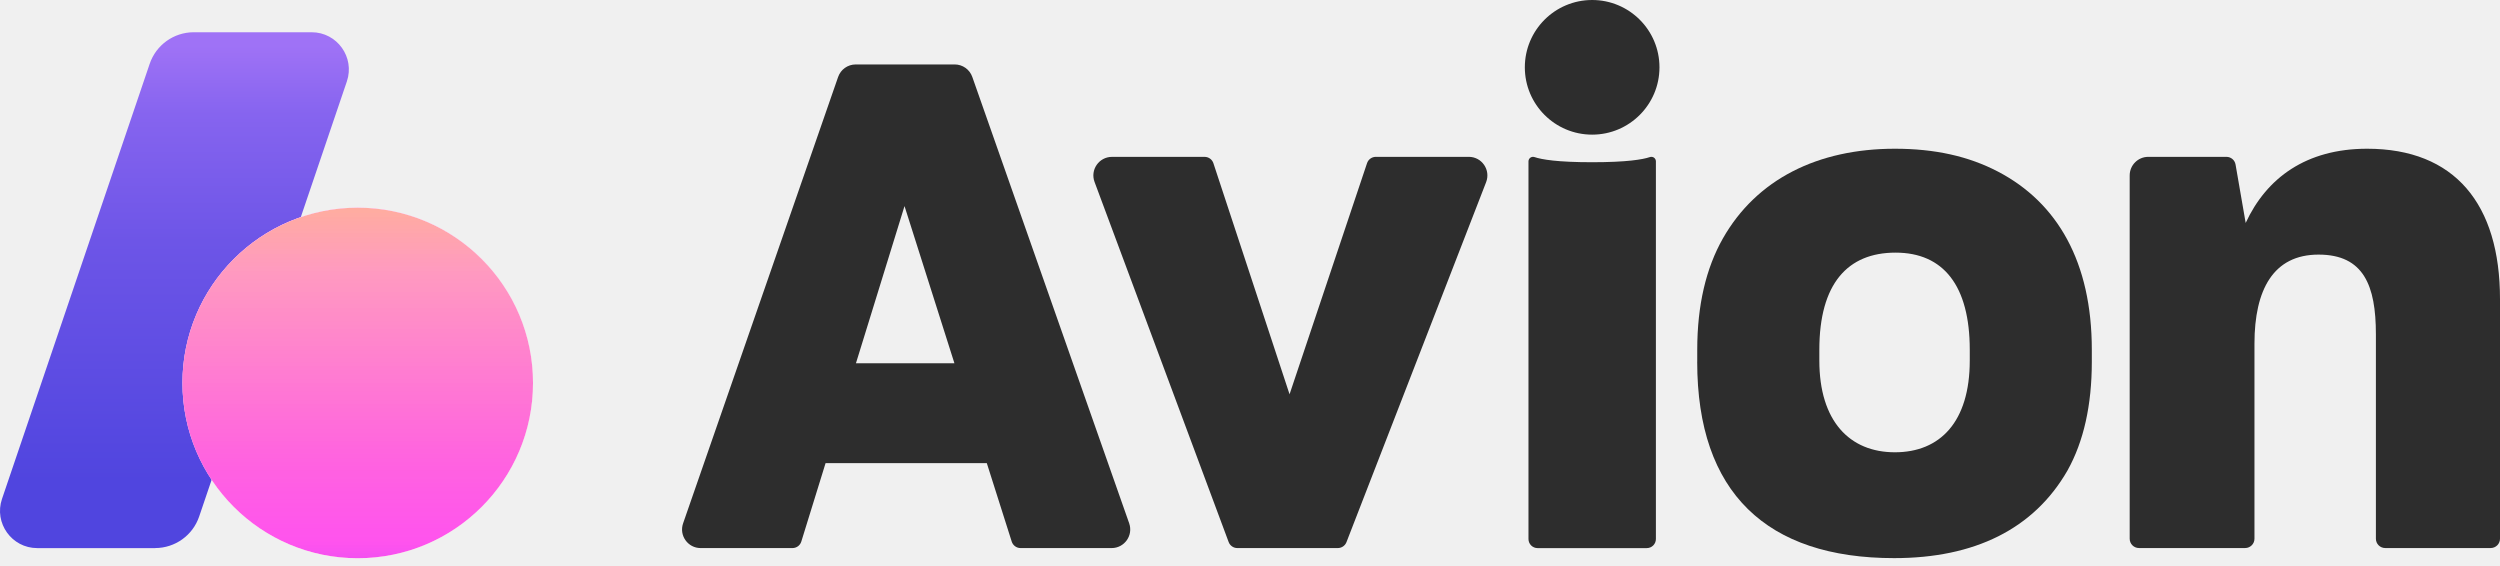
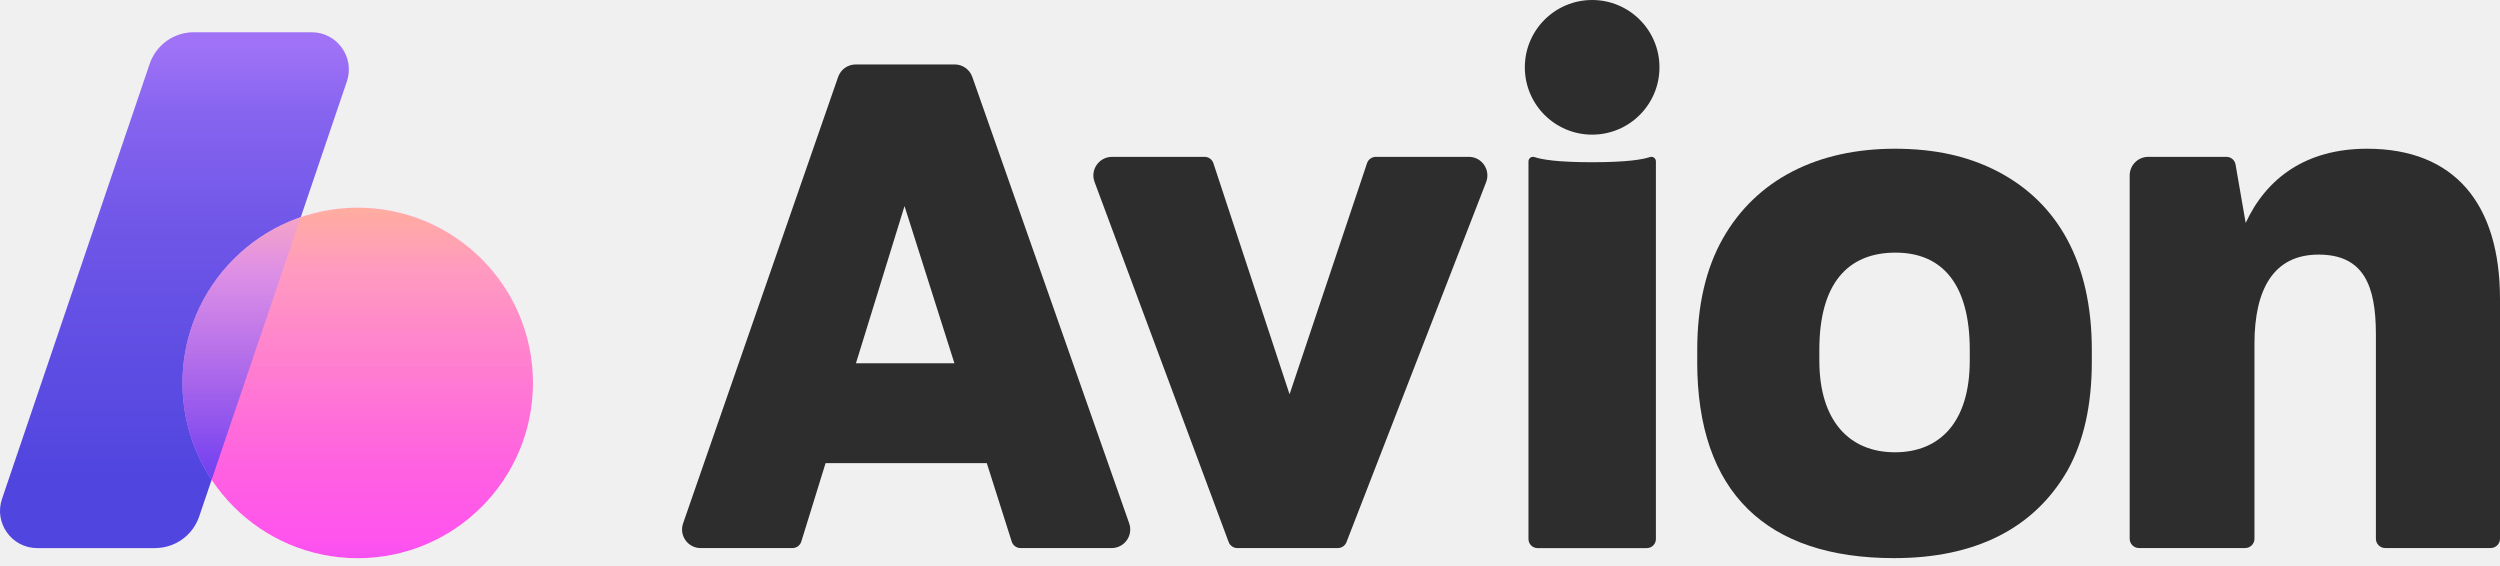
<svg xmlns="http://www.w3.org/2000/svg" viewBox="0 0 252 57" fill="none">
-   <g clip-path="url(#clip_avion)">
+   <g>
    <path class="type type-a" d="M83.219 46.679L80.773 54.586C80.653 54.98 80.289 55.246 79.877 55.246H70.626C69.336 55.246 68.432 53.975 68.856 52.755L84.483 7.756C84.746 7.003 85.455 6.496 86.254 6.496H96.235C97.031 6.496 97.74 6.999 98.006 7.749L113.821 52.748C114.249 53.967 113.345 55.246 112.05 55.246H102.875C102.466 55.246 102.106 54.98 101.982 54.594L99.469 46.682H83.219V46.679ZM86.28 36.614H96.205L91.175 20.773L86.28 36.614Z" fill="#2D2D2D" />
    <path class="type type-v" d="M112.086 15.812H121.423C121.828 15.812 122.188 16.071 122.312 16.457L129.987 39.745L137.797 16.45C137.924 16.067 138.285 15.809 138.686 15.809H148.053C149.373 15.809 150.277 17.133 149.801 18.363L135.726 54.644C135.588 55.005 135.239 55.245 134.852 55.245H124.724C124.334 55.245 123.981 55.001 123.846 54.633L110.331 18.341C109.873 17.114 110.781 15.812 112.09 15.812H112.086Z" fill="#2D2D2D" />
    <path class="type type-i" d="M166.915 16.267V54.332C166.915 54.838 166.504 55.249 165.998 55.249H154.987C154.481 55.249 154.07 54.838 154.07 54.332V16.267C154.07 15.952 154.382 15.732 154.679 15.834C155.405 16.08 156.997 16.352 160.481 16.352C163.965 16.352 165.58 16.08 166.306 15.834C166.607 15.732 166.915 15.948 166.915 16.267Z" fill="#2D2D2D" />
    <path class="type type-i-dot" d="M160.489 13.572C164.237 13.572 167.275 10.534 167.275 6.786C167.275 3.038 164.237 0 160.489 0C156.741 0 153.703 3.038 153.703 6.786C153.703 10.534 156.741 13.572 160.489 13.572Z" fill="#2D2D2D" />
    <path class="type type-o" d="M171.082 36.479V35.256C171.082 30.77 171.967 27.03 173.666 24.036C177.065 18.053 183.254 14.992 191.004 14.992C195.014 14.992 198.417 15.739 201.406 17.303C207.389 20.431 210.855 26.415 210.855 35.252V36.475C210.855 40.827 210.038 44.499 208.406 47.421C205.007 53.337 199.024 56.259 190.933 56.259C178.081 56.259 171.078 49.664 171.078 36.475L171.082 36.479ZM198.552 36.344V35.256C198.552 28.797 195.899 25.465 191.072 25.465C186.244 25.465 183.389 28.594 183.389 35.256V36.344C183.389 42.462 186.45 45.59 191.004 45.59C195.558 45.59 198.552 42.529 198.552 36.344Z" fill="#2D2D2D" />
    <path class="type type-n" d="M214.672 54.308V17.686C214.672 16.65 215.512 15.81 216.547 15.81H224.421C224.879 15.81 225.269 16.136 225.344 16.586L226.364 22.472C228.472 17.918 232.482 14.992 238.604 14.992C247.442 14.992 252 20.566 252 30.154V54.304C252 54.822 251.58 55.242 251.062 55.242H240.427C239.91 55.242 239.49 54.822 239.49 54.304V33.688C239.49 28.793 238.267 25.664 233.709 25.664C229.151 25.664 227.25 29.202 227.25 34.641V54.304C227.25 54.822 226.829 55.242 226.312 55.242H215.61C215.092 55.242 214.672 54.822 214.672 54.304V54.308Z" fill="#2D2D2D" />
-     <path class="mark mark-slash" d="M15.633 55.249H3.756C1.185 55.249 -0.624 52.723 0.202 50.291L15.089 6.432C15.735 4.53 17.521 3.25 19.533 3.25H31.41C33.981 3.25 35.79 5.776 34.964 8.207L20.077 52.063C19.431 53.965 17.645 55.245 15.633 55.245V55.249Z" fill="url(#linear1)" />
    <path class="mark mark-dot" d="M36.059 56.27C45.817 56.27 53.727 48.36 53.727 38.602C53.727 28.844 45.817 20.934 36.059 20.934C26.301 20.934 18.391 28.844 18.391 38.602C18.391 48.36 26.301 56.27 36.059 56.27Z" fill="white" />
    <path class="mark mark-dot" d="M36.059 56.27C45.817 56.27 53.727 48.36 53.727 38.602C53.727 28.844 45.817 20.934 36.059 20.934C26.301 20.934 18.391 28.844 18.391 38.602C18.391 48.36 26.301 56.27 36.059 56.27Z" fill="#FF0099" fill-opacity="0.61" />
+     <path class="mark mark-slash" d="M15.633 55.249H3.756C1.185 55.249 -0.624 52.723 0.202 50.291L15.089 6.432C15.735 4.53 17.521 3.25 19.533 3.25H31.41C33.981 3.25 35.79 5.776 34.964 8.207L20.077 52.063C19.431 53.965 17.645 55.245 15.633 55.245V55.249Z" fill="url(#linear1)" />
    <g style="mix-blend-mode:hard-light">
      <path class="mark mark-dot" d="M36.059 56.27C45.817 56.27 53.727 48.36 53.727 38.602C53.727 28.844 45.817 20.934 36.059 20.934C26.301 20.934 18.391 28.844 18.391 38.602C18.391 48.36 26.301 56.27 36.059 56.27Z" fill="#EBCCCC" />
      <path class="mark mark-dot" d="M36.059 56.27C45.817 56.27 53.727 48.36 53.727 38.602C53.727 28.844 45.817 20.934 36.059 20.934C26.301 20.934 18.391 28.844 18.391 38.602C18.391 48.36 26.301 56.27 36.059 56.27Z" fill="url(#linear2)" fill-opacity="0.74" />
    </g>
  </g>
  <defs>
    <linearGradient id="linear1" x1="17.581" y1="4.631" x2="17.581" y2="53.894" gradientUnits="userSpaceOnUse">
      <stop stop-color="#9F72F6" />
      <stop offset="0.14" stop-color="#8664EF" />
      <stop offset="0.4" stop-color="#6D55E7" />
      <stop offset="0.89" stop-color="#5045DF" />
    </linearGradient>
    <linearGradient id="linear2" x1="36.059" y1="20.934" x2="36.059" y2="56.27" gradientUnits="userSpaceOnUse">
      <stop stop-color="#FFB647" />
      <stop offset="1" stop-color="#5244E9" />
    </linearGradient>
  </defs>
</svg>
